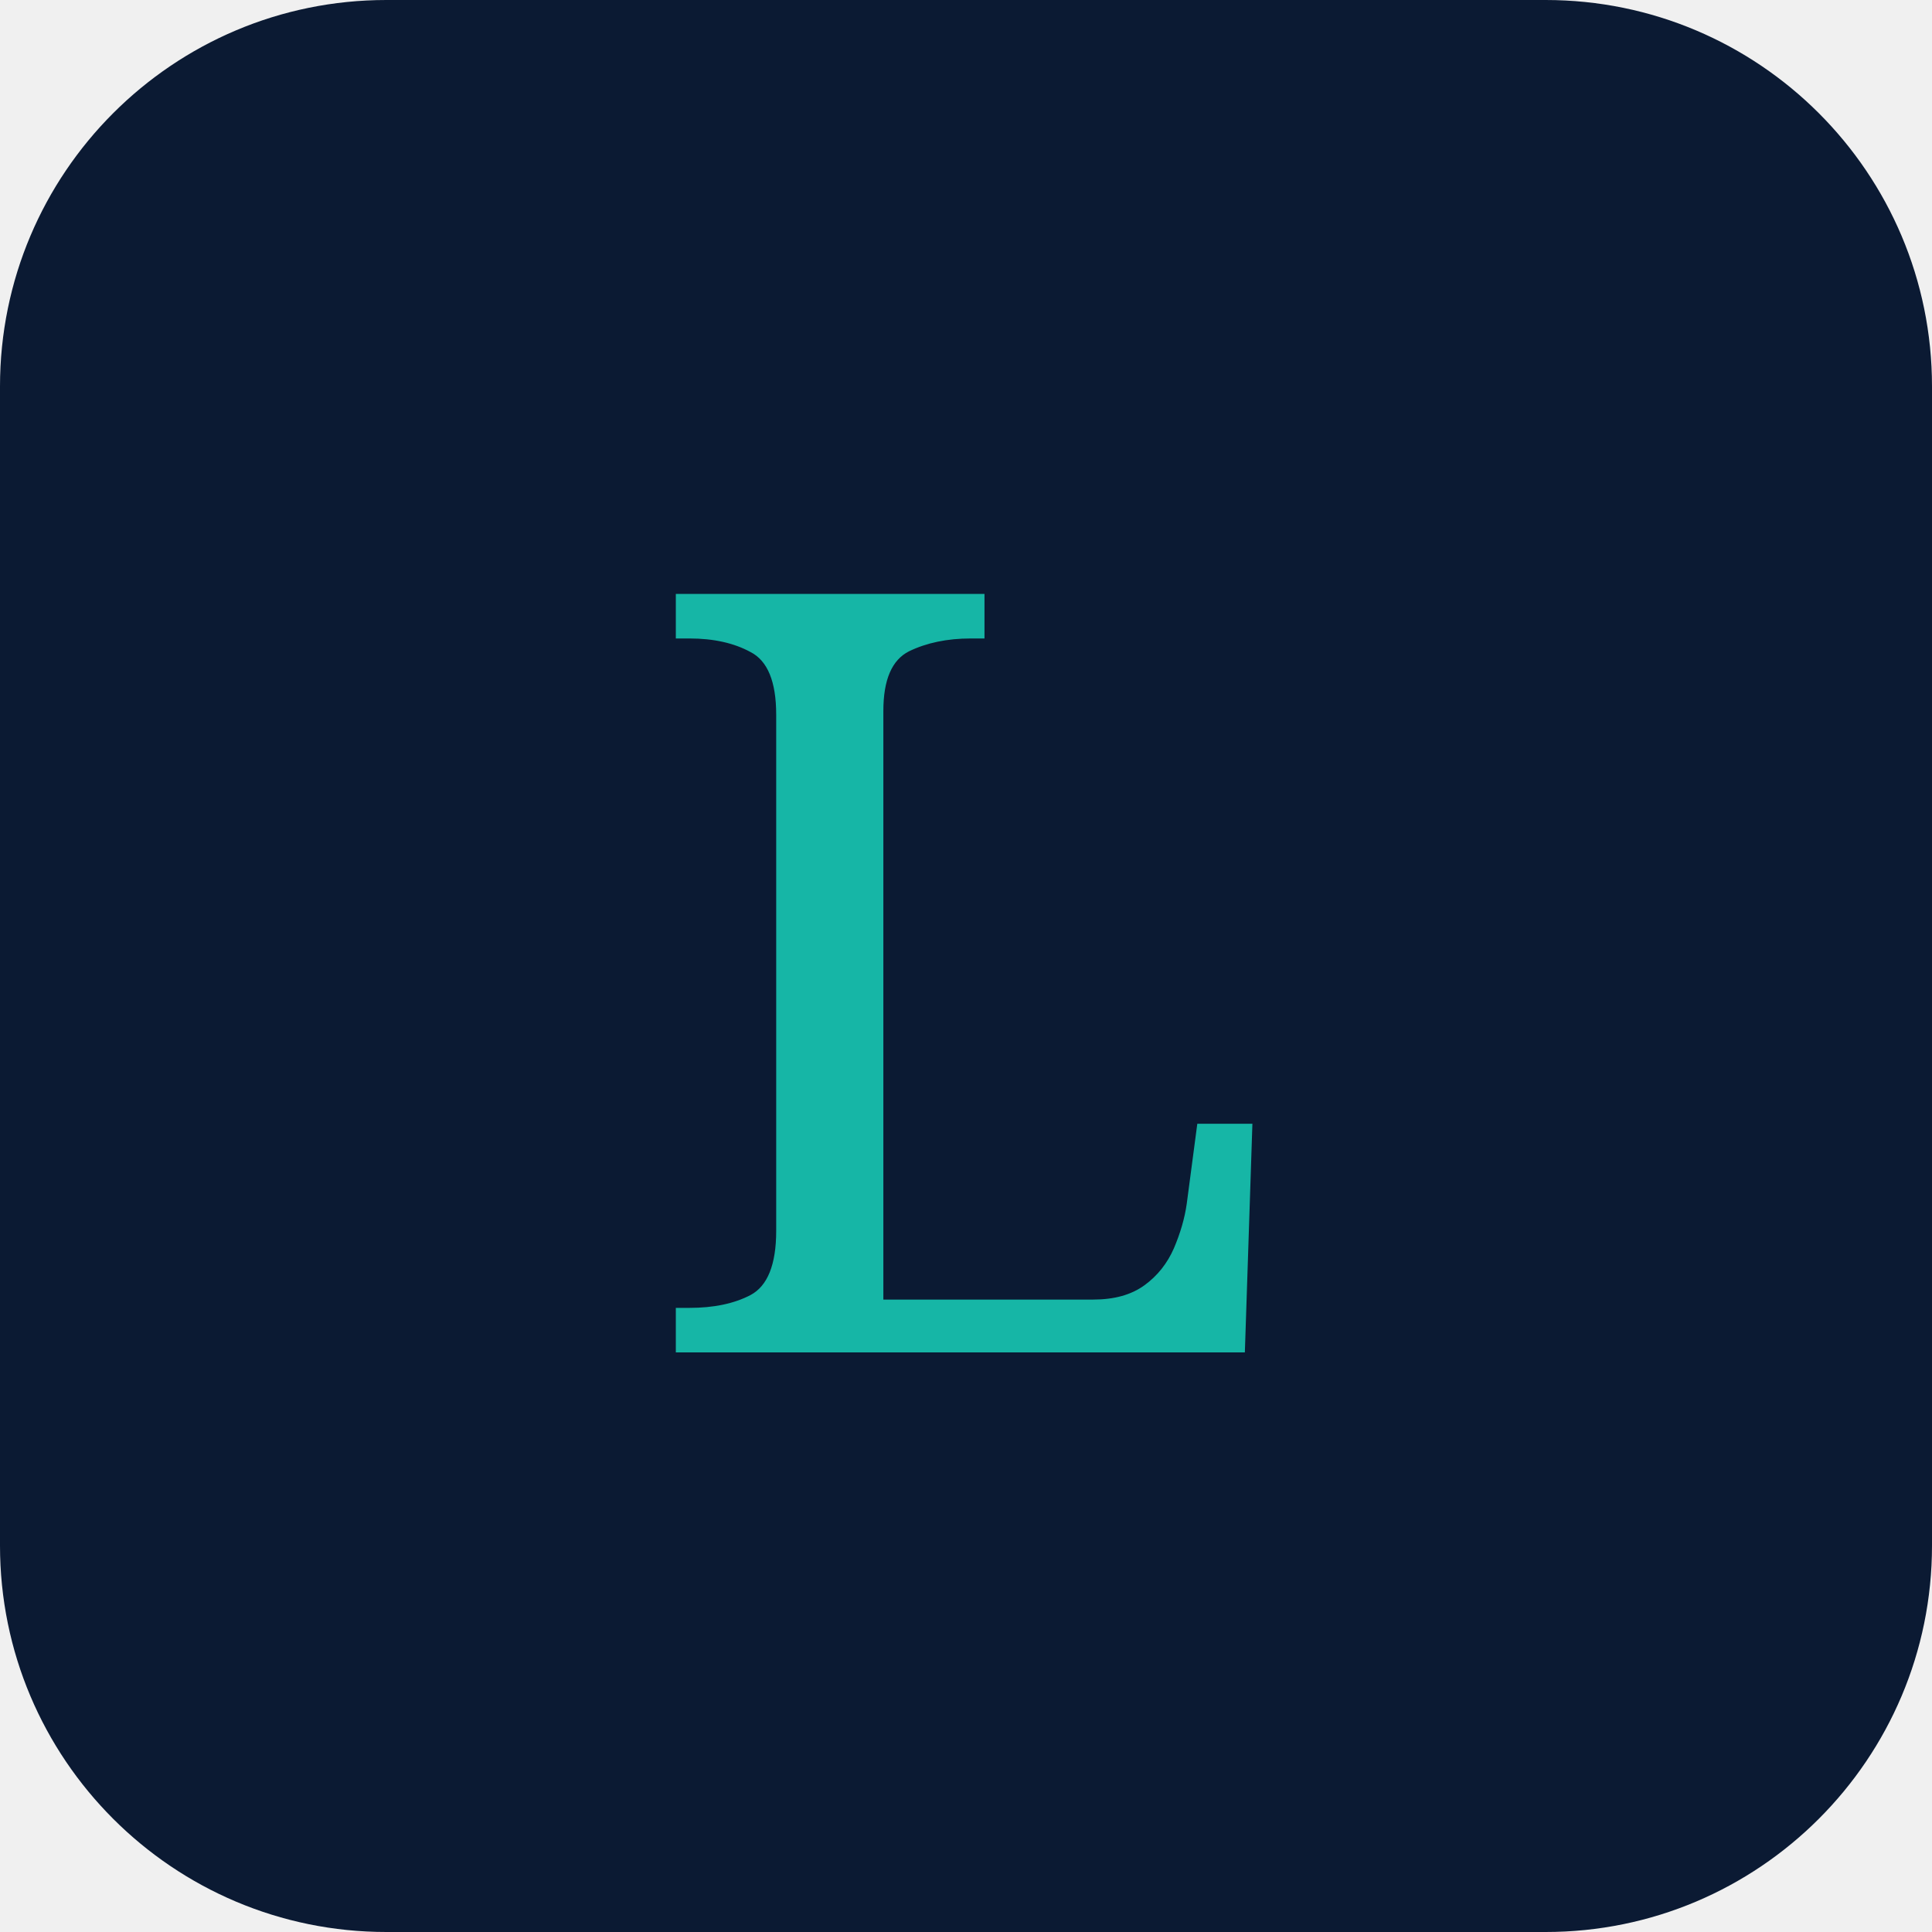
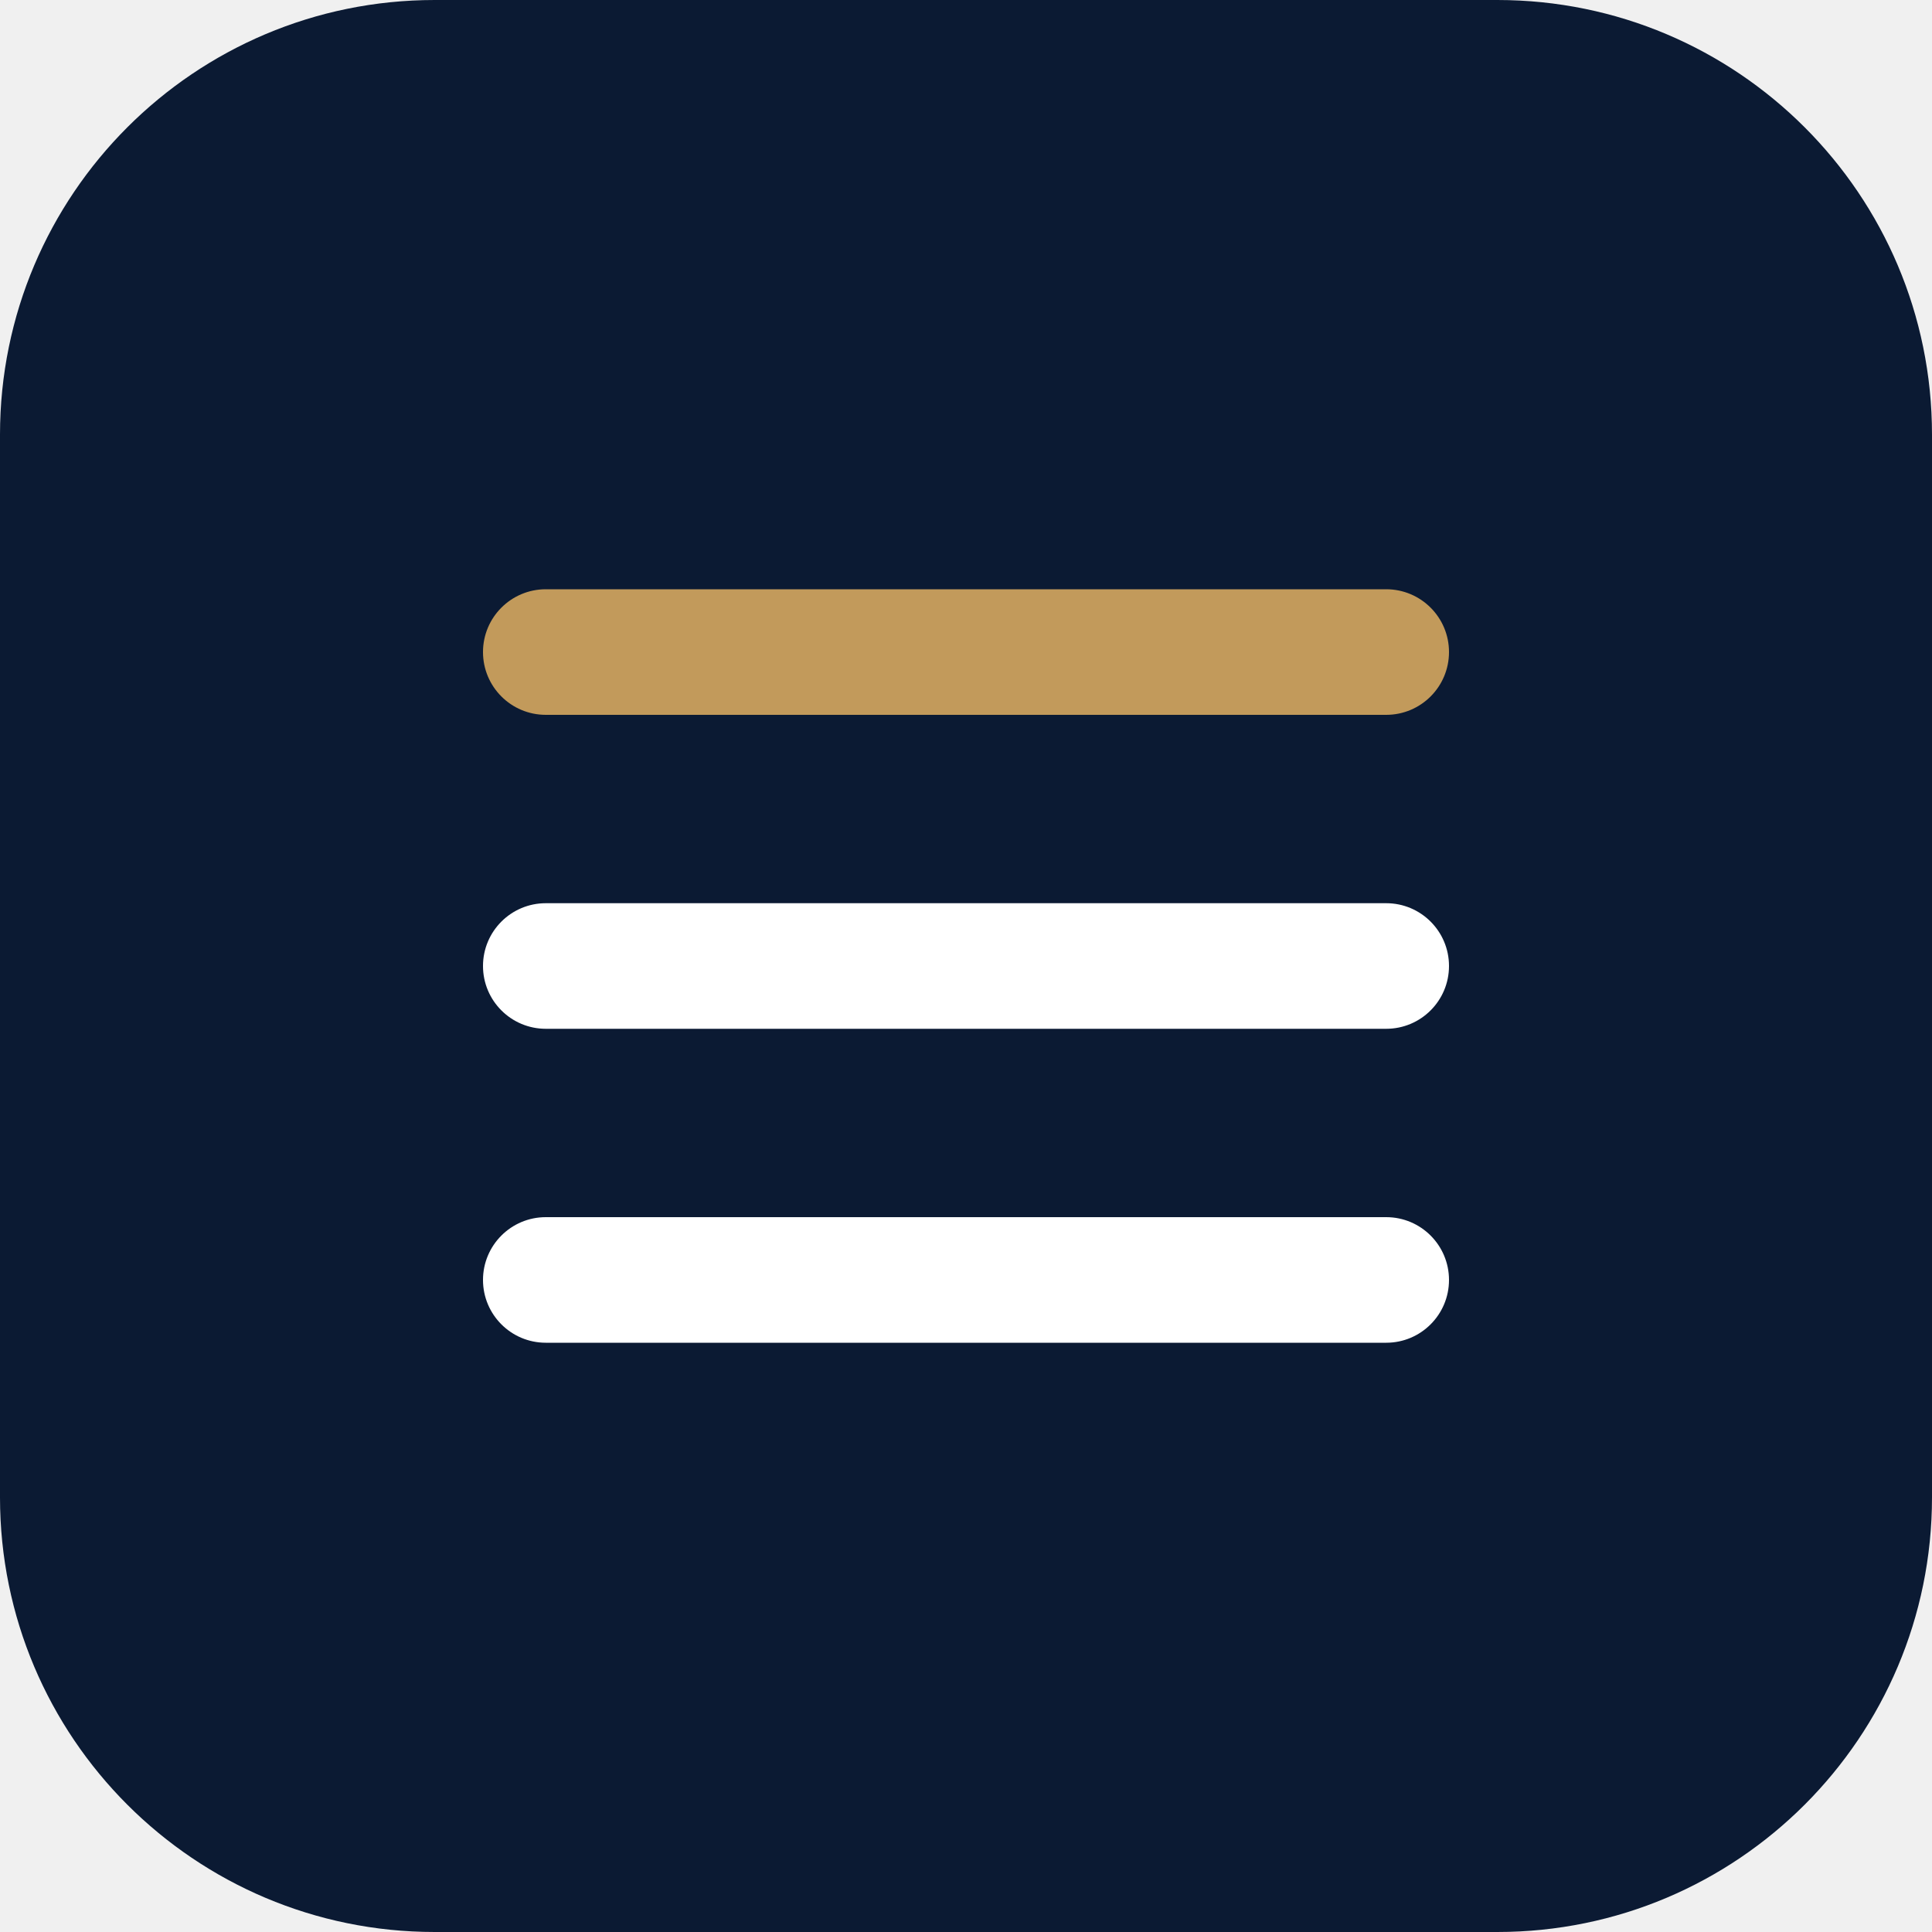
<svg xmlns="http://www.w3.org/2000/svg" viewBox="0 0 40 40" width="40" height="40">
-   <rect width="40" height="40" rx="8" fill="#0B1A33" />
-   <text x="20" y="28" font-family="Georgia, serif" font-size="22" fill="#16B6A6" text-anchor="middle">L</text>
+   <rect width="40" height="40" rx="9" fill="#0B1A33" />
+   <rect x="10" y="12.2" width="20" height="2.6" rx="1.3" fill="#C29A5B" />
+   <rect x="10" y="18.7" width="20" height="2.6" rx="1.3" fill="#ffffff" />
+   <rect x="10" y="25.2" width="20" height="2.6" rx="1.3" fill="#ffffff" />
</svg>
